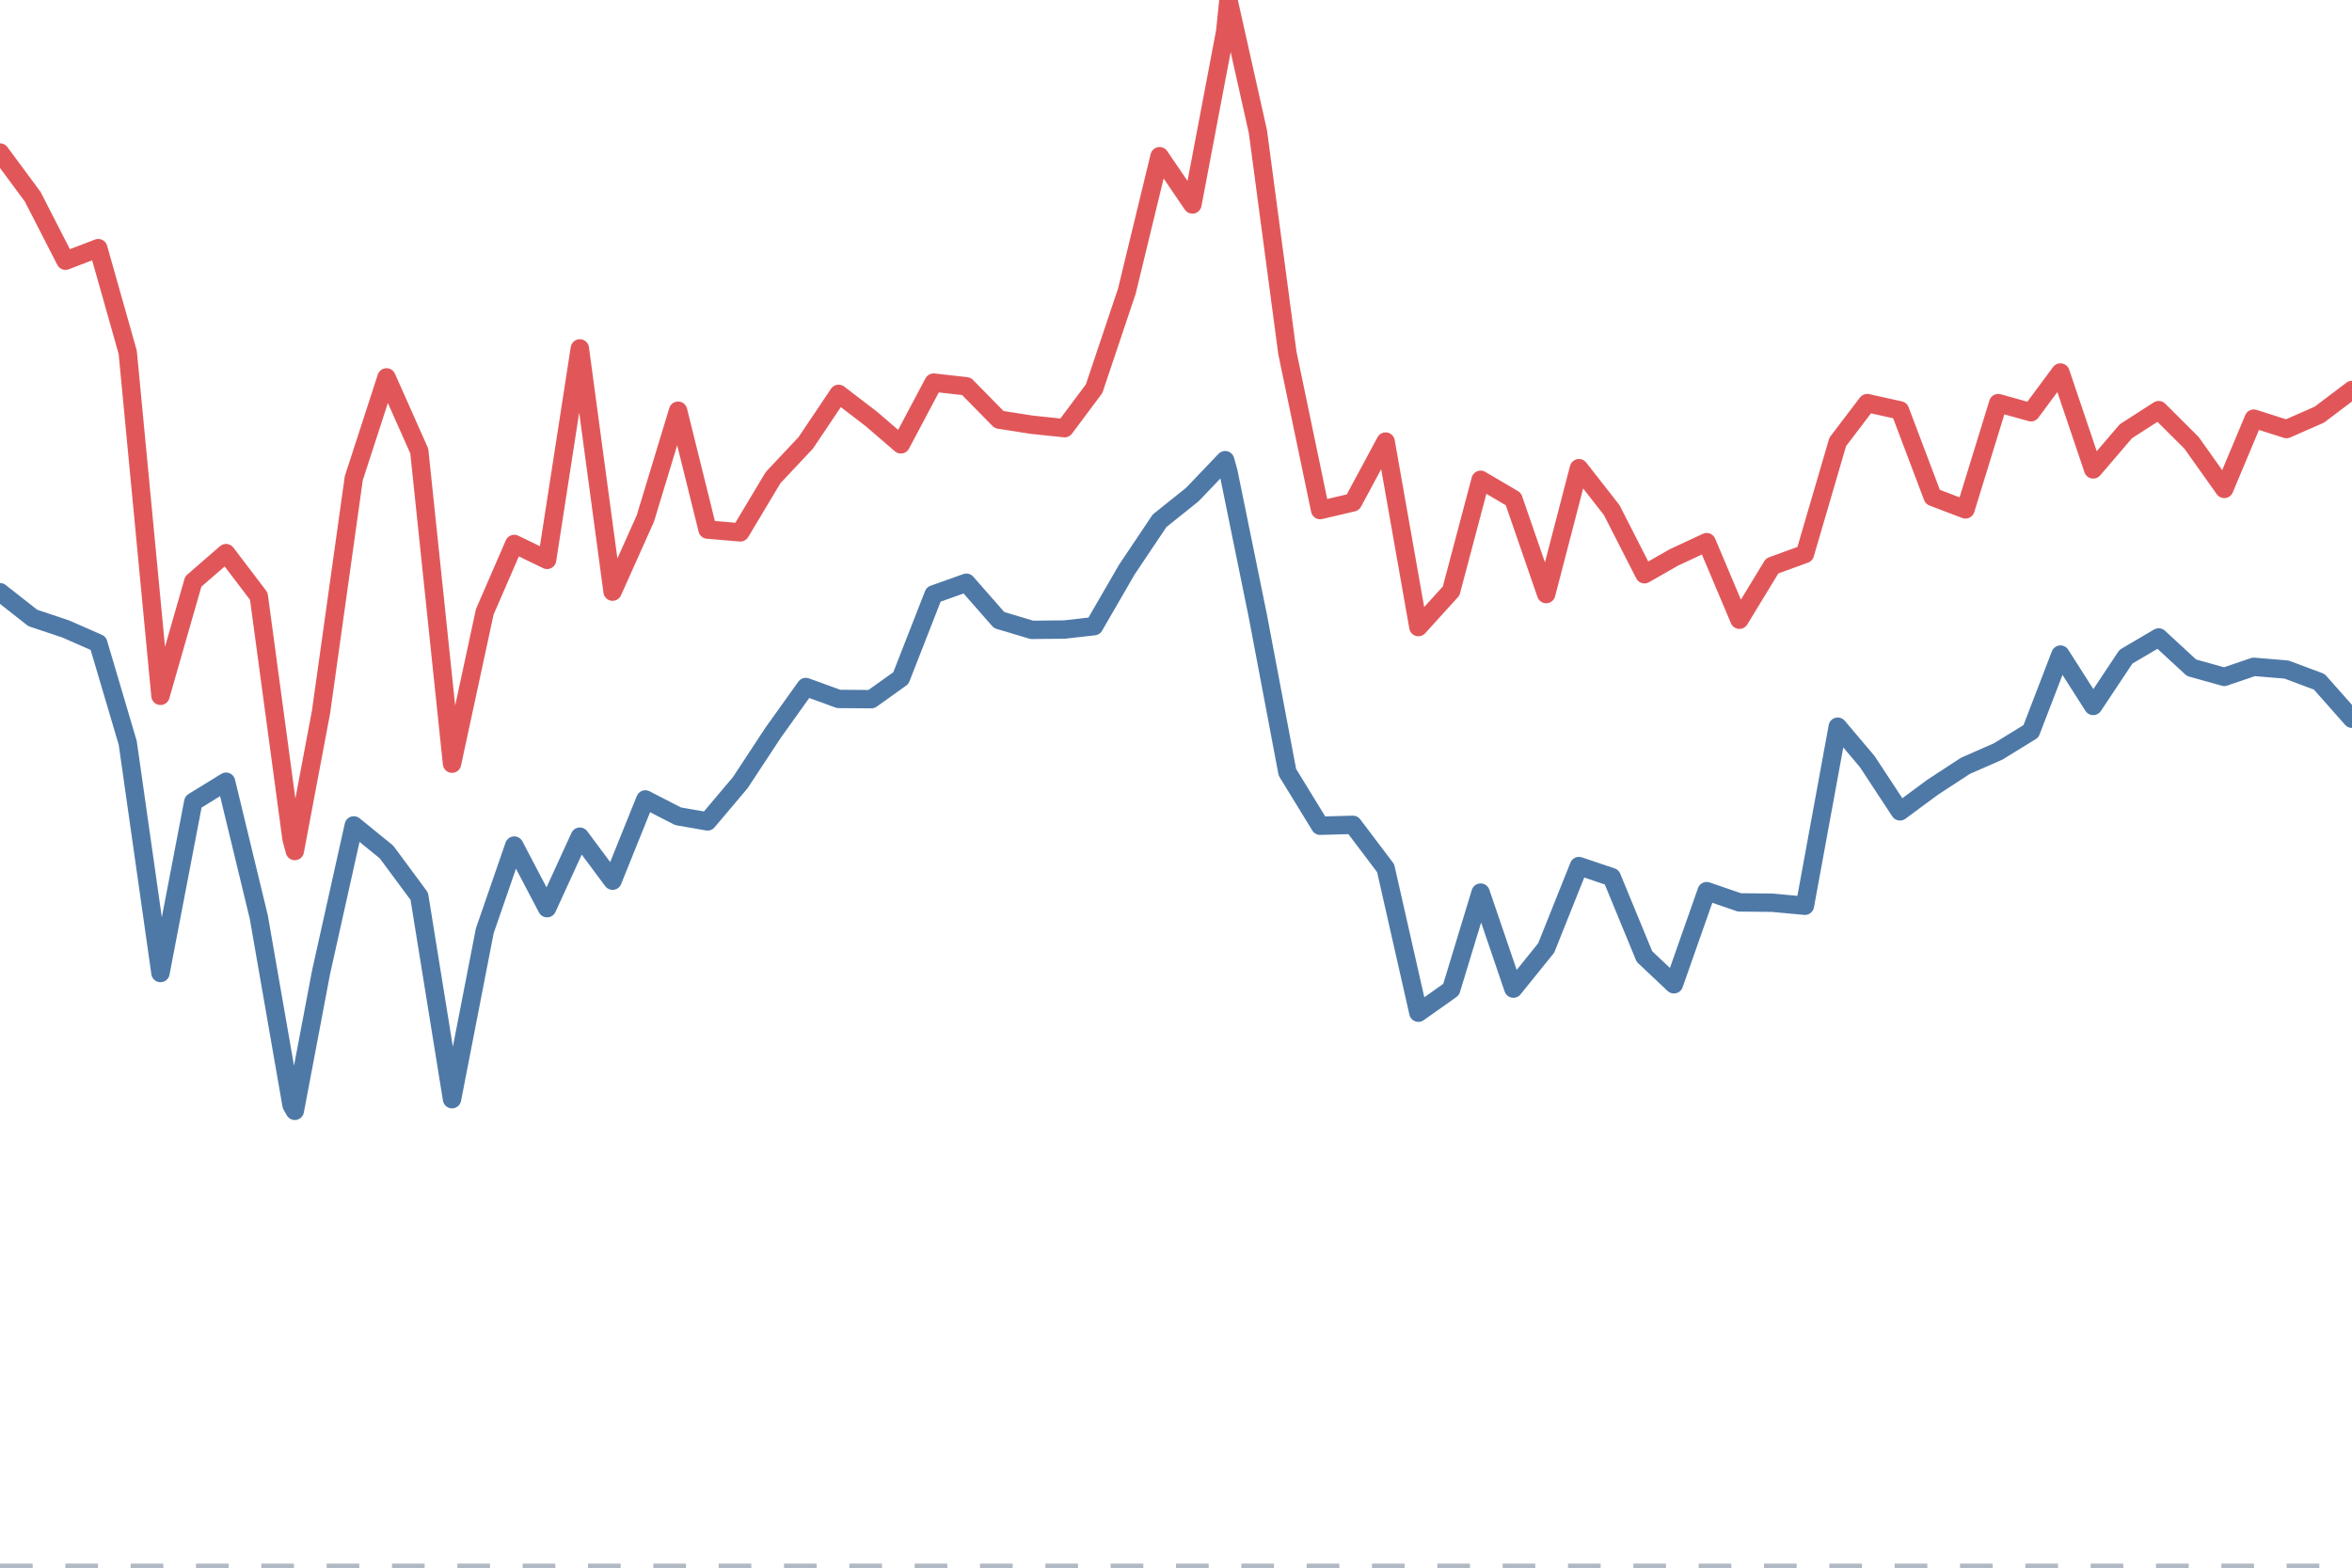
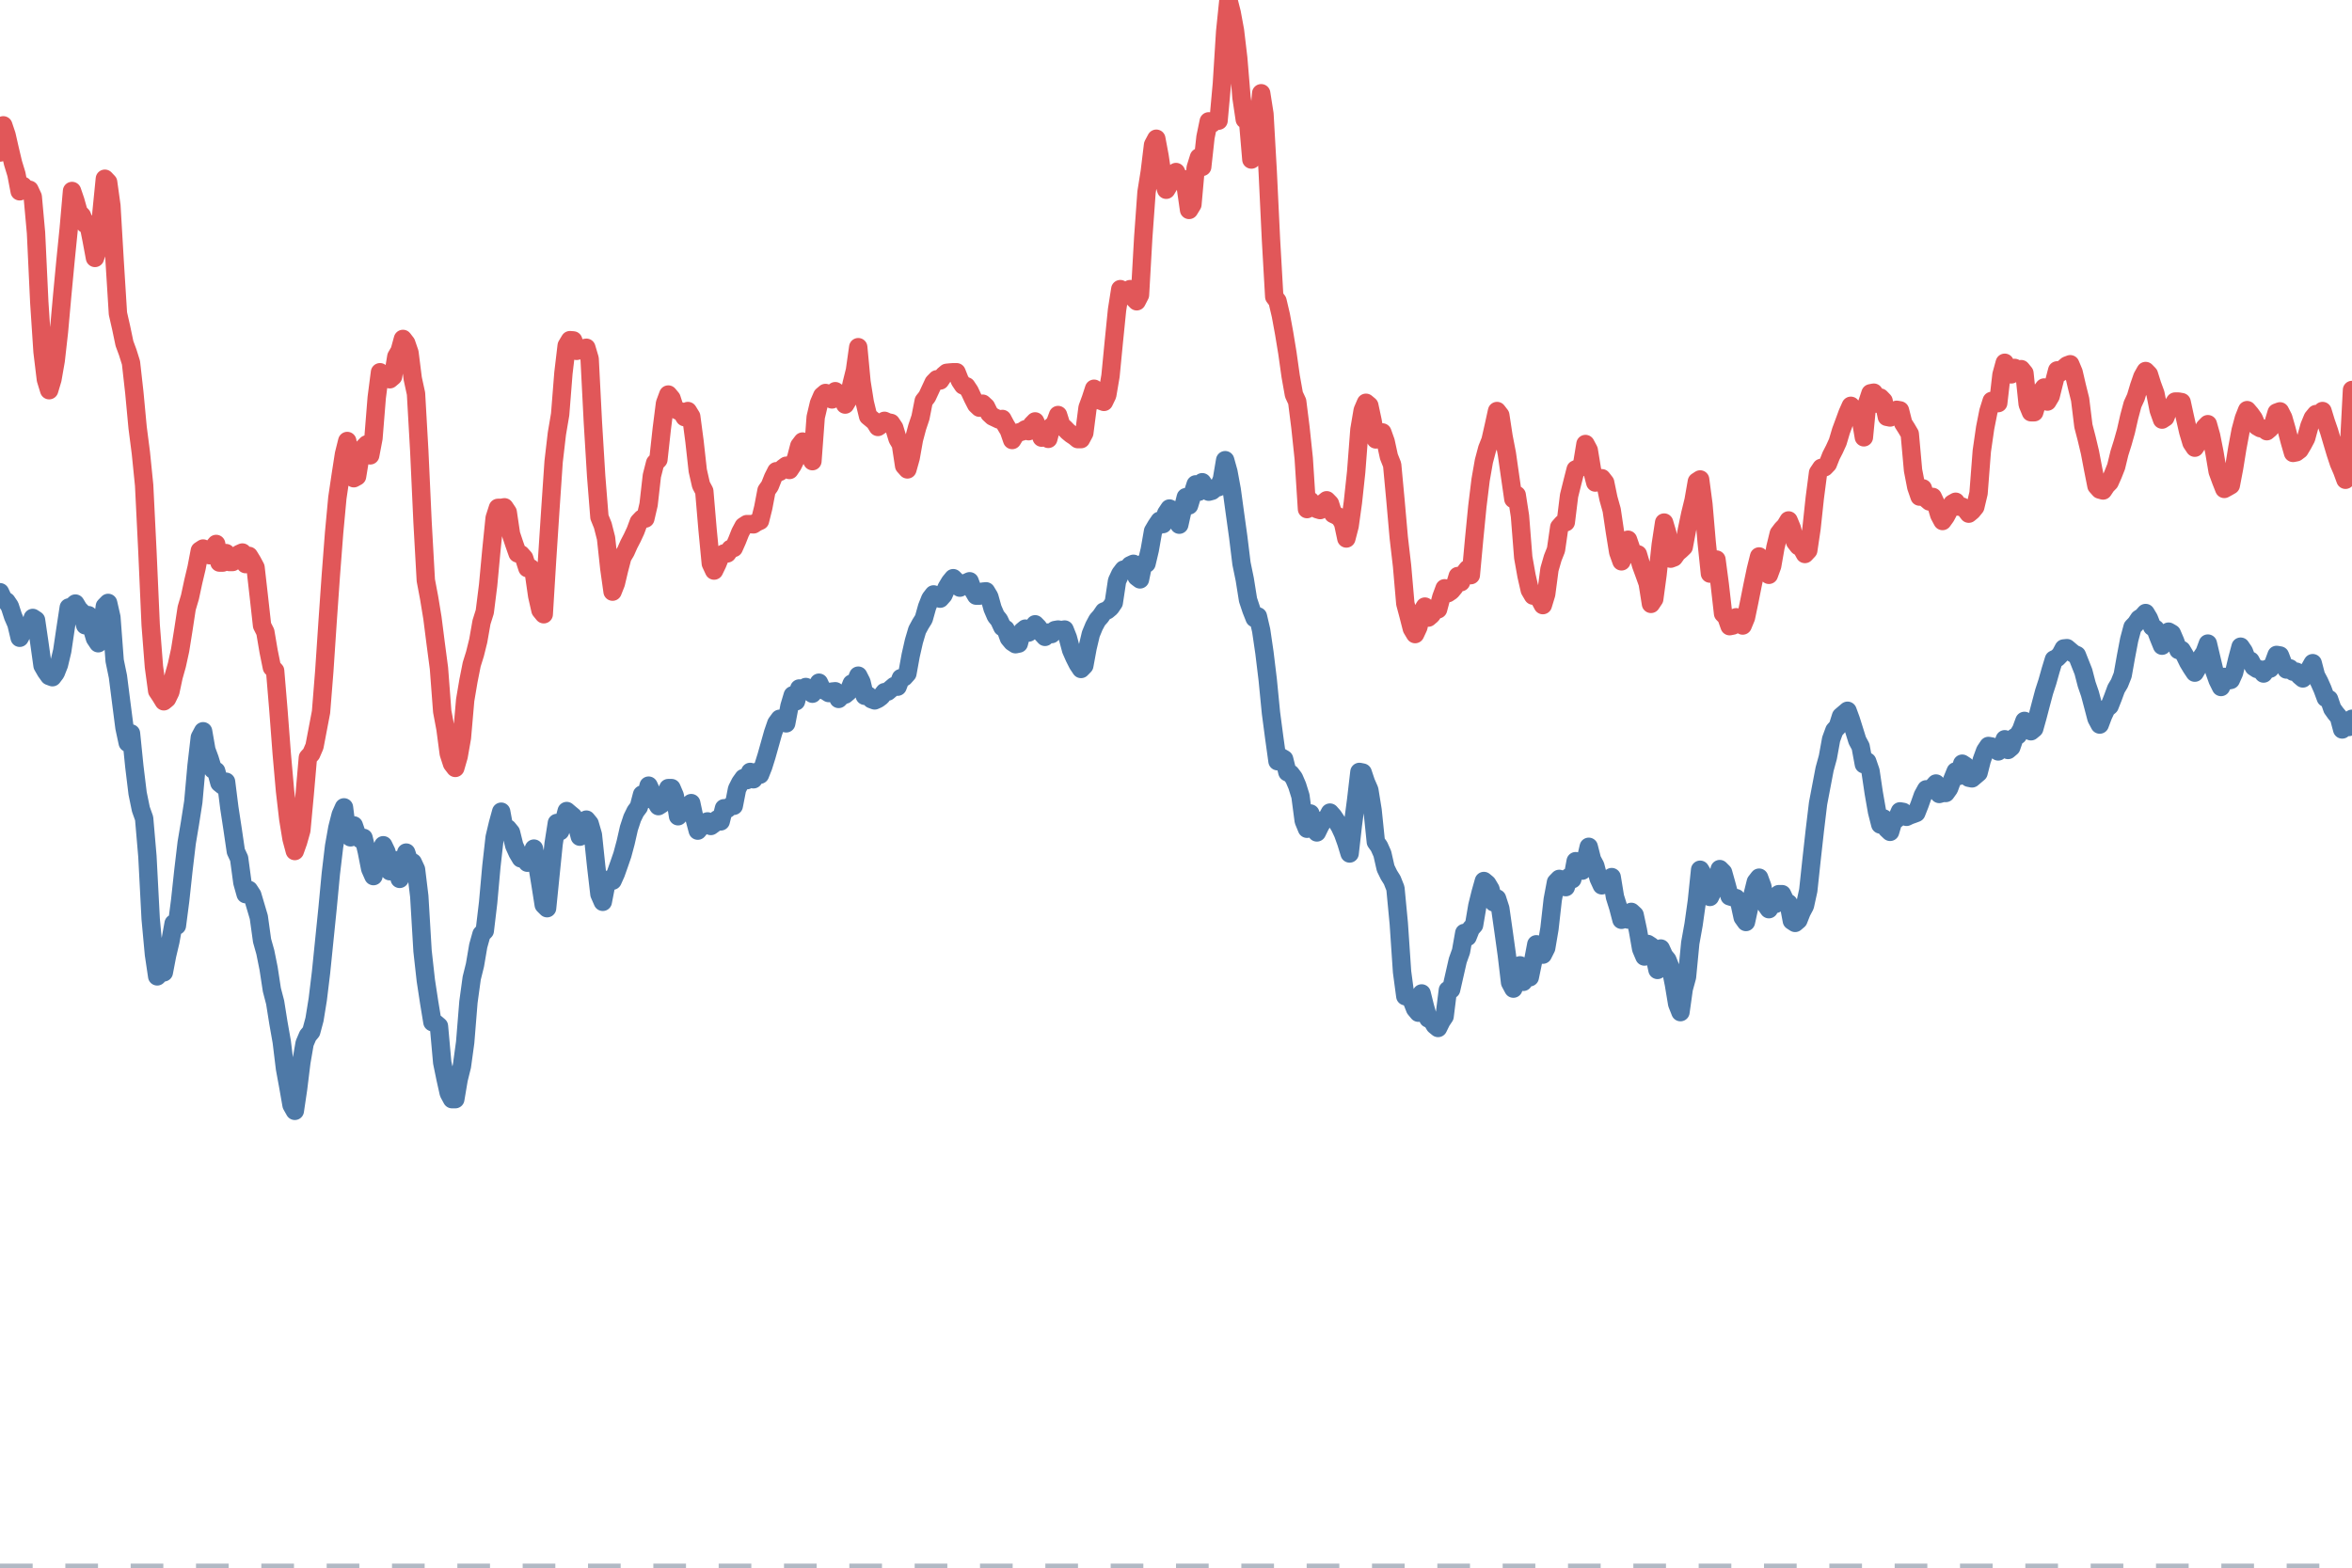
<svg xmlns="http://www.w3.org/2000/svg" class="ts-chart" width="100%" height="100%" viewBox="0 0 288 192" role="img" aria-roledescription="chart" aria-label="Fourteen-day average high and low temperature in San Francisco" tabindex="-1" style="display:block;overflow:visible">
  <style data-tanstack-catalog-preview-theme="">:root{color-scheme:light;font-family:Inter,ui-sans-serif,system-ui,-apple-system,BlinkMacSystemFont,'Segoe UI',sans-serif;color:#172033;--panel:#ffffff;--panel-muted:#f7f8fb;--border:#dce1ea;--muted:#697386;--accent:#2563eb;--accent-muted:#e9f0ff;--ts-chart-1:#2563eb;--ts-chart-2:#f97316;--ts-chart-3:#10b981;--ts-chart-4:#8b5cf6;--ts-chart-5:#ec4899;--ts-chart-6:#06b6d4;}@media(prefers-color-scheme:dark){:root{color-scheme:dark;color:#edf2fb;--panel:#151a24;--panel-muted:#10151e;--border:#2b3342;--muted:#9aa6b9;--accent:#6ea8fe;--accent-muted:#172746;--ts-chart-1:#6ea8fe;--ts-chart-2:#ff9b65;--ts-chart-3:#4fd1a1;--ts-chart-4:#ae8cff;--ts-chart-5:#f679bc;--ts-chart-6:#4fd4e7;}}</style>
  <g data-ts-key="marks" class="ts-chart__marks">
    <g data-ts-key="line-0:object:null" class="ts-chart__line" aria-hidden="true">
-       <path data-ts-key="line-0:object:null:segment:0" fill="none" stroke="#4e79a7" stroke-width="2.25" stroke-linecap="round" stroke-linejoin="round" d="M0,72.53L4.01,75.68L8.02,77.02L12.03,78.78L15.64,90.98L19.65,119.17L23.67,98.21L27.68,95.74L31.69,112.32L35.7,135.34L36.1,136.05L39.31,119.09L43.32,101.09L47.33,104.35L51.34,109.77L55.35,134.62L59.36,114L62.97,103.56L66.99,111.23L71,102.47L75.01,107.86L79.02,97.91L83.03,99.97L86.64,100.6L90.65,95.85L94.66,89.75L98.67,84.14L102.69,85.6L106.7,85.63L110.31,83.05L114.32,72.8L118.33,71.37L122.34,75.94L126.35,77.14L130.36,77.1L133.97,76.69L137.98,69.76L141.99,63.78L146.01,60.56L150.02,56.36L150.42,57.79L154.03,75.49L157.64,94.58L161.65,101.13L165.66,101.02L169.67,106.33L173.68,124.03L177.69,121.19L181.3,109.32L185.31,121.08L189.33,116.1L193.34,106.07L197.35,107.42L201.36,117.15L204.97,120.55L208.98,109.14L212.99,110.52L217,110.56L221.01,110.93L225.03,89L228.64,93.27L232.65,99.37L236.66,96.41L240.67,93.79L244.68,92.03L248.69,89.56L252.3,80.17L256.31,86.46L260.32,80.43L264.33,78.07L268.35,81.78L272.36,82.9L275.97,81.67L279.98,82L283.99,83.5L288,88.03" vector-effect="non-scaling-stroke" />
+       <path data-ts-key="line-0:object:null:segment:0" fill="none" stroke="#4e79a7" stroke-width="2.25" stroke-linecap="round" stroke-linejoin="round" d="M0,72.53L0.4,73.39L0.8,73.66L1.2,74.25L1.6,75.49L2.01,76.43L2.41,78.11L2.81,77.36L3.21,76.87L3.61,77.14L4.01,75.68L4.41,75.94L4.81,78.67L5.21,81.52L5.62,82.23L6.02,82.79L6.42,82.94L6.82,82.41L7.22,81.4L7.62,79.72L8.02,77.02L8.42,74.4L8.82,74.29L9.23,73.92L9.63,74.59L10.03,75L10.43,76.58L10.83,75.34L11.23,76.84L11.63,78.18L12.03,78.78L12.43,77.36L12.84,74.25L13.24,73.84L13.64,75.6L14.04,80.92L14.44,82.86L14.84,86.01L15.24,89.11L15.64,90.98L16.04,89.82L16.45,93.87L16.85,97.16L17.25,99.11L17.65,100.23L18.05,104.87L18.45,112.54L18.85,116.88L19.25,119.58L19.65,119.17L20.06,119.09L20.46,117L20.86,115.31L21.26,113.1L21.66,113.37L22.06,110.3L22.46,106.59L22.86,103.22L23.26,100.83L23.67,98.21L24.07,93.75L24.47,90.31L24.87,89.56L25.27,91.85L25.67,92.93L26.07,94.24L26.47,94.43L26.87,95.89L27.28,96.22L27.68,95.74L28.08,98.92L28.48,101.54L28.88,104.27L29.28,105.13L29.68,108.09L30.08,109.51L30.48,108.99L30.89,109.62L31.29,110.97L31.69,112.32L32.09,115.2L32.49,116.62L32.89,118.61L33.29,121.23L33.69,122.76L34.09,125.27L34.5,127.59L34.9,130.88L35.3,133.05L35.7,135.34L36.1,136.05L36.5,133.35L36.9,130.1L37.3,127.78L37.7,126.84L38.11,126.35L38.51,124.86L38.91,122.39L39.31,119.09L39.71,115.16L40.11,111.23L40.51,107L40.91,103.64L41.31,101.39L41.72,99.78L42.12,98.88L42.52,102.06L42.92,102.55L43.32,101.09L43.72,102.25L44.12,102.77L44.52,102.62L44.92,104.31L45.33,106.4L45.73,107.3L46.13,105.13L46.53,104.38L46.93,103.52L47.33,104.35L47.73,106.7L48.13,105.77L48.53,105.36L48.94,107.64L49.34,106.37L49.74,104.42L50.14,105.62L50.54,105.62L50.94,106.48L51.34,109.77L51.74,116.47L52.14,120.07L52.55,122.76L52.95,125.19L53.35,125.34L53.75,125.68L54.15,130.13L54.55,132.08L54.95,133.88L55.35,134.62L55.75,134.62L56.16,132.19L56.56,130.58L56.96,127.66L57.36,122.72L57.76,119.8L58.16,118.19L58.56,115.84L58.96,114.41L59.36,114L59.77,110.56L60.17,106.11L60.57,102.55L60.97,100.87L61.37,99.41L61.77,101.58L62.17,101.46L62.57,101.95L62.97,103.56L63.38,104.46L63.78,105.13L64.18,105.13L64.58,105.66L64.98,105.06L65.38,103.93L65.78,105.84L66.18,108.28L66.58,110.82L66.99,111.23L67.39,107.27L67.79,103.34L68.19,100.79L68.59,101.8L68.99,100.83L69.39,99.33L69.79,99.67L70.19,100L70.6,100.94L71,102.47L71.4,101.73L71.8,100.38L72.2,100.87L72.6,102.25L73,106.07L73.4,109.51L73.81,110.45L74.21,108.39L74.61,107.71L75.01,107.86L75.41,106.97L75.81,105.84L76.21,104.68L76.61,103.19L77.01,101.43L77.42,100.19L77.82,99.37L78.22,98.84L78.62,97.31L79.02,97.91L79.42,96.22L79.82,97.09L80.22,98.06L80.62,98.73L81.03,98.47L81.43,97.57L81.83,96.52L82.23,96.52L82.63,97.46L83.03,99.97L83.43,99.52L83.83,99.33L84.23,98.77L84.64,98.36L85.04,100.23L85.44,101.73L85.84,101.24L86.24,100.75L86.64,100.6L87.04,101.16L87.44,100.87L87.84,100.34L88.25,100.6L88.65,98.99L89.05,99.07L89.45,98.73L89.85,98.69L90.25,96.64L90.65,95.85L91.05,95.29L91.45,95.55L91.86,94.54L92.26,95.44L92.66,94.54L93.06,94.88L93.46,93.87L93.86,92.59L94.26,91.17L94.66,89.75L95.06,88.59L95.47,88.03L95.87,88.22L96.27,88.59L96.67,86.49L97.07,85.15L97.47,85.89L97.87,84.32L98.27,84.47L98.67,84.14L99.08,84.62L99.48,84.96L99.88,84.44L100.28,83.61L100.68,84.47L101.08,84.62L101.48,84.88L101.88,84.7L102.28,84.66L102.69,85.6L103.09,85.18L103.49,85.07L103.89,84.73L104.29,83.72L104.69,83.76L105.09,82.75L105.49,83.54L105.89,85.22L106.3,85.18L106.7,85.63L107.1,85.78L107.5,85.6L107.9,85.3L108.3,84.77L108.7,84.7L109.1,84.36L109.5,84.02L109.91,84.1L110.31,83.05L110.71,82.94L111.11,82.49L111.51,80.28L111.91,78.52L112.31,77.17L112.71,76.43L113.11,75.79L113.52,74.33L113.92,73.32L114.32,72.8L114.72,73.13L115.12,73.32L115.52,72.87L115.92,71.97L116.32,71.3L116.72,70.81L117.13,71.22L117.53,71.97L117.93,71.71L118.33,71.37L118.73,71.19L119.13,72.27L119.53,72.95L119.93,72.95L120.33,72.46L120.74,72.42L121.14,73.09L121.54,74.52L121.94,75.45L122.34,75.94L122.74,76.8L123.14,77.06L123.54,78.15L123.94,78.63L124.35,78.9L124.75,78.82L125.15,77.32L125.55,76.99L125.95,77.47L126.35,77.14L126.75,76.46L127.15,76.87L127.55,77.55L127.96,78L128.36,77.47L128.76,77.66L129.16,77.17L129.56,77.1L129.96,77.17L130.36,77.1L130.76,78.11L131.16,79.61L131.57,80.54L131.97,81.33L132.37,81.93L132.77,81.52L133.17,79.35L133.57,77.66L133.97,76.69L134.37,75.94L134.77,75.49L135.18,74.89L135.58,74.74L135.98,74.4L136.38,73.81L136.78,71.15L137.18,70.29L137.58,69.76L137.98,69.76L138.38,69.24L138.79,69.05L139.19,70.66L139.59,70.96L139.99,69.02L140.39,69.02L140.79,67.33L141.19,65.05L141.59,64.37L141.99,63.78L142.4,64.19L142.8,62.88L143.2,62.28L143.6,62.47L144,62.84L144.4,64.26L144.8,62.47L145.2,60.89L145.6,61.9L146.01,60.56L146.41,59.32L146.81,60.22L147.21,59.06L147.61,59.66L148.01,60.22L148.41,60.11L148.81,59.77L149.21,59.66L149.62,58.72L150.02,56.36L150.42,57.79L150.82,59.96L151.22,62.88L151.62,65.76L152.02,69.02L152.42,70.96L152.82,73.47L153.23,74.7L153.63,75.71L154.03,75.49L154.43,77.21L154.83,79.94L155.23,83.24L155.63,87.32L156.03,90.35L156.43,93.23L156.84,92.74L157.24,92.97L157.64,94.58L158.04,94.76L158.44,95.29L158.84,96.22L159.24,97.5L159.64,100.53L160.04,101.5L160.45,99.63L160.85,100.72L161.25,101.95L161.65,101.13L162.05,100.45L162.45,100.27L162.85,99.52L163.25,99.97L163.65,100.57L164.06,101.24L164.46,102.1L164.86,103.22L165.26,104.53L165.66,101.02L166.06,97.98L166.46,94.54L166.86,94.62L167.26,95.81L167.67,96.75L168.07,99.22L168.47,103.11L168.87,103.67L169.27,104.57L169.67,106.33L170.07,107.15L170.47,107.79L170.87,108.8L171.28,113.1L171.68,119.02L172.08,122.01L172.48,122.12L172.88,122.54L173.28,123.55L173.68,124.03L174.08,121.67L174.48,123.28L174.89,124.74L175.29,124.89L175.69,125.57L176.09,125.9L176.49,125.08L176.89,124.48L177.29,121.26L177.69,121.19L178.09,119.43L178.5,117.63L178.9,116.51L179.3,114.26L179.7,114.75L180.1,113.74L180.5,113.29L180.9,110.93L181.3,109.32L181.7,107.9L182.11,108.24L182.51,108.91L182.91,110.52L183.31,110.04L183.71,111.27L184.11,114.08L184.51,116.96L184.91,120.33L185.31,121.08L185.72,119.65L186.12,118.23L186.52,120.25L186.92,119.17L187.32,119.69L187.72,117.75L188.12,115.65L188.52,116.32L188.92,116.92L189.33,116.1L189.73,113.74L190.13,110.18L190.53,108.05L190.93,107.64L191.33,108.58L191.73,108.65L192.13,107.42L192.53,107.68L192.94,105.47L193.34,106.07L193.74,106.63L194.14,105.43L194.54,103.71L194.94,105.28L195.34,106.03L195.74,107.56L196.14,108.43L196.55,107.75L196.95,107.9L197.35,107.42L197.75,109.85L198.15,111.12L198.55,112.65L198.95,112.24L199.35,112.62L199.75,111.68L200.16,112.06L200.56,113.93L200.96,116.21L201.36,117.15L201.76,115.61L202.16,115.87L202.56,116.96L202.96,118.79L203.36,116.17L203.77,117.07L204.17,117.56L204.57,118.57L204.97,120.55L205.37,122.95L205.77,123.96L206.17,121.11L206.57,119.65L206.97,115.5L207.38,113.22L207.78,110.37L208.18,106.52L208.58,107.19L208.98,109.14L209.38,109.85L209.78,109.02L210.18,108.28L210.58,106.44L210.99,106.85L211.39,108.28L211.79,109.77L212.19,109.89L212.59,110L212.99,110.52L213.39,112.36L213.79,112.92L214.19,111.08L214.6,109.62L215,108.01L215.4,107.49L215.8,108.58L216.2,110.78L216.6,111.35L217,110.56L217.4,110.71L217.81,109.51L218.21,109.51L218.61,110.37L219.01,110.63L219.41,112.77L219.81,113.03L220.21,112.69L220.61,111.68L221.01,110.93L221.42,109.06L221.82,105.32L222.22,101.73L222.62,98.4L223.02,96.3L223.42,94.2L223.82,92.74L224.22,90.54L224.62,89.45L225.03,89L225.43,87.73L225.83,87.39L226.23,87.05L226.63,88.14L227.03,89.41L227.43,90.69L227.83,91.43L228.23,93.6L228.64,93.27L229.04,94.43L229.44,97.12L229.84,99.41L230.24,100.98L230.64,100.23L231.04,101.5L231.44,101.88L231.84,100.53L232.25,100.3L232.65,99.37L233.05,99.44L233.45,100.04L233.85,99.85L234.25,99.71L234.65,99.56L235.05,98.55L235.45,97.42L235.86,96.67L236.26,96.79L236.66,96.41L237.06,95.96L237.46,97.24L237.86,97.12L238.26,97.12L238.66,96.56L239.06,95.48L239.47,94.47L239.87,95.03L240.27,93.53L240.67,93.79L241.07,95.25L241.47,95.33L241.87,94.99L242.27,94.65L242.67,93.08L243.08,91.96L243.48,91.36L243.88,91.43L244.28,91.7L244.68,92.03L245.08,91.62L245.48,90.54L245.88,91.85L246.28,91.51L246.69,90.31L247.09,90.05L247.49,89.38L247.89,88.29L248.29,89.3L248.69,89.56L249.09,89.23L249.49,87.8L249.89,86.27L250.3,84.73L250.7,83.5L251.1,82.08L251.5,80.77L251.9,80.58L252.3,80.17L252.7,79.42L253.1,79.38L253.5,79.72L253.91,80.06L254.31,80.24L254.71,81.25L255.11,82.26L255.51,83.8L255.91,84.96L256.31,86.46L256.71,87.99L257.11,88.74L257.52,87.65L257.92,86.79L258.32,86.46L258.72,85.45L259.12,84.36L259.52,83.69L259.92,82.68L260.32,80.43L260.72,78.33L261.13,76.8L261.53,76.39L261.93,75.79L262.33,75.53L262.73,75.08L263.13,75.75L263.53,76.76L263.93,77.02L264.33,78.07L264.74,79.08L265.14,77.7L265.54,77.36L265.94,77.59L266.34,78.52L266.74,79.61L267.14,79.61L267.54,80.28L267.94,81.1L268.35,81.78L268.75,82.38L269.15,81.7L269.55,80.51L269.95,79.91L270.35,78.82L270.75,80.51L271.15,82.19L271.55,83.31L271.96,84.14L272.36,82.9L272.76,83.35L273.16,83.27L273.56,82.38L273.96,80.69L274.36,79.2L274.76,79.79L275.16,80.84L275.57,80.92L275.97,81.67L276.37,81.93L276.77,82L277.17,82.49L277.57,81.93L277.97,81.89L278.37,81.29L278.77,80.21L279.18,80.28L279.58,81.33L279.98,82L280.38,81.85L280.78,82.26L281.18,82.26L281.58,82.75L281.98,83.09L282.38,82.41L282.79,81.93L283.19,81.22L283.59,82.75L283.99,83.5L284.39,84.4L284.79,85.48L285.19,85.63L285.59,86.79L285.99,87.35L286.4,87.84L286.8,89.34L287.2,88.93L287.6,89.04L288,88.03" vector-effect="non-scaling-stroke" />
    </g>
    <g data-ts-key="line-1:object:null" class="ts-chart__line" aria-hidden="true">
-       <path data-ts-key="line-1:object:null:segment:0" fill="none" stroke="#e15759" stroke-width="2.25" stroke-linecap="round" stroke-linejoin="round" d="M0,18.68L4.01,24.1L8.02,31.93L12.03,30.39L15.64,43.15L19.65,85.22L23.67,71.22L27.68,67.74L31.69,73.02L35.7,102.74L36.1,104.23L39.31,87.2L43.32,58.57L47.33,46.22L51.34,55.24L55.35,93.53L59.36,74.93L62.97,66.62L66.99,68.57L71,42.67L75.01,72.46L79.02,63.51L83.03,50.3L86.64,64.86L90.65,65.2L94.66,58.5L98.67,54.23L102.69,48.24L106.7,51.31L110.31,54.42L114.32,46.86L118.33,47.31L122.34,51.39L126.35,52.02L130.36,52.44L133.97,47.61L137.98,35.67L141.99,19.13L146.01,25.04L150.02,3.89L150.42,0L154.03,16.13L157.64,43.23L161.65,62.47L165.66,61.53L169.67,54.08L173.68,76.8L177.69,72.38L181.3,58.76L185.31,61.12L189.33,72.76L193.34,57.34L197.35,62.47L201.36,70.33L204.97,68.27L208.98,66.4L212.99,75.9L217,69.31L221.01,67.85L225.03,54.12L228.64,49.37L232.65,50.26L236.66,60.86L240.67,62.39L244.68,49.37L248.69,50.49L252.3,45.62L256.31,57.49L260.32,52.81L264.33,50.23L268.35,54.23L272.36,59.88L275.97,51.27L279.98,52.55L283.99,50.79L288,47.76" vector-effect="non-scaling-stroke" />
+       <path data-ts-key="line-1:object:null:segment:0" fill="none" stroke="#e15759" stroke-width="2.25" stroke-linecap="round" stroke-linejoin="round" d="M0,18.68L0.4,15.35L0.8,16.54L1.2,18.3L1.6,19.99L2.01,21.33L2.41,23.43L2.81,22.76L3.21,23.17L3.61,23.24L4.01,24.1L4.41,28.52L4.81,37.02L5.21,43.08L5.62,46.48L6.02,47.79L6.42,46.45L6.82,44.16L7.22,40.61L7.62,36.15L8.02,31.93L8.42,27.96L8.82,23.39L9.23,24.59L9.63,26.01L10.03,26.42L10.43,27.43L10.83,27.43L11.23,29.45L11.63,31.59L12.03,30.39L12.43,26.01L12.84,21.89L13.24,22.31L13.64,25.19L14.04,32L14.44,38.4L14.84,40.16L15.24,42.07L15.64,43.15L16.04,44.43L16.45,48.09L16.85,52.36L17.25,55.47L17.65,59.43L18.05,67.52L18.45,76.54L18.85,81.67L19.25,84.62L19.65,85.22L20.06,85.89L20.46,85.56L20.86,84.73L21.26,82.86L21.66,81.44L22.06,79.61L22.46,77.1L22.86,74.48L23.26,73.13L23.67,71.22L24.07,69.54L24.47,67.44L24.87,67.18L25.27,67.63L25.67,68L26.07,67.11L26.47,66.62L26.87,68.9L27.28,68.9L27.68,67.74L28.08,68.83L28.48,68.83L28.88,68.27L29.28,67.85L29.68,67.67L30.08,69.09L30.48,68.08L30.89,68.75L31.29,69.5L31.69,73.02L32.09,76.61L32.49,77.4L32.89,79.76L33.29,81.74L33.69,82.15L34.09,86.94L34.5,92.33L34.9,96.86L35.3,100.3L35.7,102.74L36.1,104.23L36.5,103.11L36.9,101.69L37.3,97.38L37.7,92.78L38.11,92.33L38.51,91.4L38.91,89.3L39.31,87.2L39.71,82.19L40.11,76.2L40.51,70.47L40.91,65.27L41.31,60.97L41.72,58.2L42.12,55.62L42.52,54.01L42.92,56.22L43.32,58.57L43.72,58.35L44.12,55.92L44.52,54.83L44.92,54.42L45.33,55.77L45.73,53.67L46.13,48.69L46.53,45.59L46.93,45.96L47.33,46.22L47.73,46.45L48.13,46.11L48.53,43.68L48.94,42.97L49.34,41.51L49.74,42.03L50.14,43.19L50.54,46.37L50.94,48.21L51.34,55.24L51.74,63.93L52.14,71.07L52.55,73.24L52.95,75.68L53.35,78.82L53.75,81.85L54.15,87.13L54.55,89.26L54.95,92.29L55.35,93.53L55.75,94.05L56.16,92.63L56.56,90.35L56.96,85.75L57.36,83.39L57.76,81.37L58.16,80.09L58.56,78.48L58.96,76.2L59.36,74.93L59.77,71.67L60.17,67.37L60.57,63.44L60.97,62.2L61.37,62.2L61.77,62.13L62.17,62.73L62.57,65.42L62.97,66.62L63.38,67.78L63.78,67.89L64.18,68.34L64.58,69.58L64.98,69.58L65.38,70.21L65.78,72.98L66.18,74.74L66.58,75.23L66.99,68.57L67.39,62.43L67.79,56.55L68.19,53.11L68.59,50.75L68.99,45.7L69.39,42.33L69.79,41.66L70.19,41.69L70.6,42.97L71,42.67L71.4,42.67L71.8,42.59L72.2,43.94L72.6,51.76L73,58.31L73.4,63.33L73.81,64.34L74.21,65.91L74.61,69.61L75.01,72.46L75.41,71.45L75.81,69.76L76.21,68.23L76.61,67.56L77.01,66.66L77.42,65.87L77.82,65.01L78.22,63.93L78.62,63.51L79.02,63.51L79.42,61.79L79.82,58.27L80.22,56.7L80.62,56.29L81.03,52.55L81.43,49.4L81.83,48.32L82.23,48.8L82.63,50.04L83.03,50.3L83.43,50.41L83.83,51.09L84.23,50.34L84.64,51.01L85.04,54.04L85.44,57.64L85.84,59.4L86.24,60.15L86.64,64.86L87.04,69.02L87.44,69.88L87.84,69.05L88.25,68.04L88.65,67.78L89.05,67.78L89.45,67.22L89.85,67.11L90.25,66.21L90.65,65.2L91.05,64.45L91.45,64.19L91.86,64.19L92.26,64.22L92.66,63.96L93.06,63.78L93.46,62.17L93.86,60.07L94.26,59.51L94.66,58.5L95.06,57.71L95.47,57.79L95.87,57.34L96.27,57.04L96.67,57.56L97.07,56.96L97.47,56.14L97.87,54.61L98.27,54.08L98.67,54.23L99.08,55.73L99.48,56.48L99.88,51.09L100.28,49.4L100.68,48.47L101.08,48.13L101.48,48.58L101.88,48.92L102.28,47.91L102.69,48.24L103.09,48.21L103.49,49.55L103.89,48.88L104.29,46.97L104.69,45.36L105.09,42.52L105.49,46.78L105.89,49.29L106.3,50.98L106.7,51.31L107.1,51.65L107.5,52.29L107.9,52.02L108.3,51.54L108.7,51.72L109.1,51.8L109.5,52.4L109.91,53.75L110.31,54.42L110.71,57.04L111.11,57.49L111.51,56.07L111.91,53.82L112.31,52.32L112.71,51.13L113.11,49.1L113.52,48.58L113.92,47.72L114.32,46.86L114.72,46.45L115.12,46.6L115.52,46L115.92,45.66L116.32,45.62L116.72,45.59L117.13,45.59L117.53,46.6L117.93,47.2L118.33,47.31L118.73,47.91L119.13,48.77L119.53,49.55L119.93,49.93L120.33,49.44L120.74,49.82L121.14,50.64L121.54,51.01L121.94,51.2L122.34,51.39L122.74,51.31L123.14,52.06L123.54,52.73L123.94,53.89L124.35,53.22L124.75,52.96L125.15,52.85L125.55,52.58L125.95,52.81L126.35,52.02L126.75,51.61L127.15,52.51L127.55,53.6L127.96,53.52L128.36,53.75L128.76,52.25L129.16,51.91L129.56,50.83L129.96,52.1L130.36,52.44L130.76,52.85L131.16,53.18L131.57,53.45L131.97,53.78L132.37,53.78L132.77,53.03L133.17,49.93L133.57,48.84L133.97,47.61L134.37,48.92L134.77,49.07L135.18,49.22L135.58,48.39L135.98,46.04L136.38,41.92L136.78,37.95L137.18,35.41L137.58,35.59L137.98,35.67L138.38,35.41L138.79,36.49L139.19,36.9L139.59,36.12L139.99,29.08L140.39,23.54L140.79,21.03L141.19,17.74L141.59,16.99L141.99,19.13L142.4,21.89L142.8,23.24L143.2,22.57L143.6,21.75L144,21.07L144.4,22.16L144.8,21.89L145.2,22.94L145.6,25.71L146.01,25.04L146.41,20.55L146.81,19.27L147.21,20.44L147.61,16.8L148.01,14.86L148.41,15.12L148.81,14.71L149.21,14.78L149.62,10.25L150.02,3.89L150.42,0L150.82,1.57L151.22,3.74L151.62,7.11L152.02,11.94L152.42,14.63L152.82,14.75L153.23,19.54L153.63,18.98L154.03,16.13L154.43,11.42L154.83,13.96L155.23,21.03L155.63,29.34L156.03,36.34L156.43,36.87L156.84,38.62L157.24,40.8L157.64,43.23L158.04,46.07L158.44,48.32L158.84,49.18L159.24,52.36L159.64,56.14L160.04,62.35L160.45,61.34L160.85,62.09L161.25,62.35L161.65,62.47L162.05,61.6L162.45,61.27L162.85,61.68L163.25,62.95L163.65,63.14L164.06,63.4L164.46,64.07L164.86,65.95L165.26,64.41L165.66,61.53L166.06,57.82L166.46,52.62L166.86,50.26L167.26,49.33L167.67,49.67L168.07,51.54L168.47,53.82L168.87,53.15L169.27,52.96L169.67,54.08L170.07,55.92L170.47,56.93L170.87,61.23L171.28,65.87L171.68,69.31L172.08,73.92L172.48,75.42L172.88,76.99L173.28,77.66L173.68,76.8L174.08,74.97L174.48,74.29L174.89,75.64L175.29,75.3L175.69,74.7L176.09,74.63L176.49,73.13L176.89,72.05L177.29,72.65L177.69,72.38L178.09,71.9L178.5,70.55L178.9,71.3L179.3,70.21L179.7,69.69L180.1,70.44L180.5,66.1L180.9,62.02L181.3,58.76L181.7,56.48L182.11,54.94L182.51,53.93L182.91,52.17L183.31,50.34L183.71,50.86L184.11,53.48L184.51,55.54L184.91,58.35L185.31,61.12L185.72,60.63L186.12,63.21L186.52,68.27L186.92,70.51L187.32,72.27L187.72,72.95L188.12,72.8L188.52,73.36L188.92,74.11L189.33,72.76L189.73,69.73L190.13,68.34L190.53,67.33L190.93,64.56L191.33,64.11L191.73,63.96L192.13,60.71L192.53,59.1L192.94,57.49L193.34,57.34L193.74,56.81L194.14,54.38L194.54,55.13L194.94,57.56L195.34,59.1L195.74,58.69L196.14,58.57L196.55,59.1L196.95,61.04L197.35,62.47L197.75,65.16L198.15,67.63L198.55,68.75L198.95,66.96L199.35,66.1L199.75,67.26L200.16,67.97L200.56,67.89L200.96,69.24L201.36,70.33L201.76,71.45L202.16,73.96L202.56,73.36L202.96,70.4L203.36,66.69L203.77,64L204.17,65.35L204.57,68.42L204.97,68.27L205.37,67.71L205.77,67.37L206.17,66.99L206.57,64.86L206.97,62.95L207.38,61.27L207.78,58.98L208.18,58.72L208.58,61.75L208.98,66.4L209.38,70.25L209.78,69.73L210.18,68.53L210.58,71.56L210.99,75.15L211.39,75.56L211.79,76.69L212.19,76.61L212.59,75.6L212.99,75.9L213.39,76.61L213.79,75.64L214.19,73.73L214.6,71.67L215,69.76L215.4,68.15L215.8,69.02L216.2,69.69L216.6,70.4L217,69.31L217.4,67.03L217.81,65.35L218.21,64.82L218.61,64.41L219.01,63.74L219.41,64.71L219.81,66.36L220.21,66.88L220.61,67.11L221.01,67.85L221.42,67.41L221.82,64.71L222.22,60.97L222.62,57.9L223.02,57.3L223.42,57.23L223.82,56.81L224.22,55.8L224.62,55.02L225.03,54.12L225.43,52.77L225.83,51.69L226.23,50.6L226.63,49.7L227.03,50.3L227.43,50.15L227.83,51.2L228.23,53.56L228.64,49.37L229.04,48.17L229.44,48.09L229.84,49.44L230.24,48.69L230.64,49.1L231.04,51.05L231.44,51.13L231.84,50.45L232.25,50.19L232.65,50.26L233.05,51.84L233.45,52.47L233.85,53.15L234.25,57.6L234.65,59.66L235.05,60.82L235.45,59.81L235.86,61.08L236.26,61.42L236.66,60.86L237.06,61.72L237.46,63.06L237.86,63.81L238.26,63.25L238.66,62.5L239.06,61.68L239.47,61.45L239.87,62.05L240.27,62.05L240.67,62.39L241.07,62.91L241.47,62.58L241.87,62.09L242.27,60.41L242.67,55.24L243.08,52.4L243.48,50.38L243.88,49.1L244.28,49.29L244.68,49.37L245.08,45.89L245.48,44.43L245.88,45.59L246.28,45.85L246.69,45.06L247.09,45.32L247.49,45.21L247.89,45.7L248.29,49.52L248.69,50.49L249.09,50.49L249.49,49.14L249.89,48.02L250.3,47.46L250.7,49.18L251.1,48.51L251.5,46.9L251.9,45.36L252.3,45.62L252.7,45.1L253.1,44.76L253.5,44.61L253.91,45.59L254.31,47.31L254.71,48.92L255.11,52.17L255.51,53.71L255.91,55.39L256.31,57.49L256.71,59.51L257.11,59.96L257.52,60.07L257.92,59.47L258.32,59.06L258.72,58.16L259.12,57.15L259.52,55.5L259.92,54.23L260.32,52.81L260.72,51.05L261.13,49.52L261.53,48.65L261.93,47.31L262.33,46.15L262.73,45.44L263.13,45.85L263.53,47.12L263.93,48.21L264.33,50.23L264.74,51.39L265.14,51.13L265.54,50.11L265.94,49.85L266.34,49.18L266.74,49.18L267.14,49.25L267.54,51.09L267.94,52.85L268.35,54.23L268.75,54.83L269.15,54.23L269.55,53.71L269.95,52.36L270.35,51.95L270.75,53.37L271.15,55.39L271.55,57.75L271.96,58.87L272.36,59.88L272.76,59.66L273.16,59.43L273.56,57.34L273.96,54.87L274.36,52.73L274.76,51.24L275.16,50.23L275.57,50.71L275.97,51.27L276.37,52.21L276.77,52.44L277.17,52.51L277.57,52.81L277.97,52.47L278.37,51.87L278.77,50.53L279.18,50.38L279.58,51.16L279.98,52.55L280.38,54.08L280.78,55.47L281.18,55.39L281.58,55.09L281.98,54.42L282.38,53.67L282.79,52.17L283.19,51.2L283.59,50.71L283.99,50.79L284.39,50.34L284.79,51.65L285.19,52.81L285.59,54.16L285.99,55.5L286.4,56.74L286.8,57.67L287.2,58.76L287.6,55.39L288,47.76" vector-effect="non-scaling-stroke" />
    </g>
    <g data-ts-key="rule-y-2" class="ts-chart__rule ts-chart__rule-y" aria-hidden="true">
      <line data-ts-key="rule-y-2:number:32:0" stroke="#64748b" stroke-opacity="0.5" stroke-dasharray="4 4" x1="0" y1="192" x2="288" y2="192" />
    </g>
  </g>
</svg>
